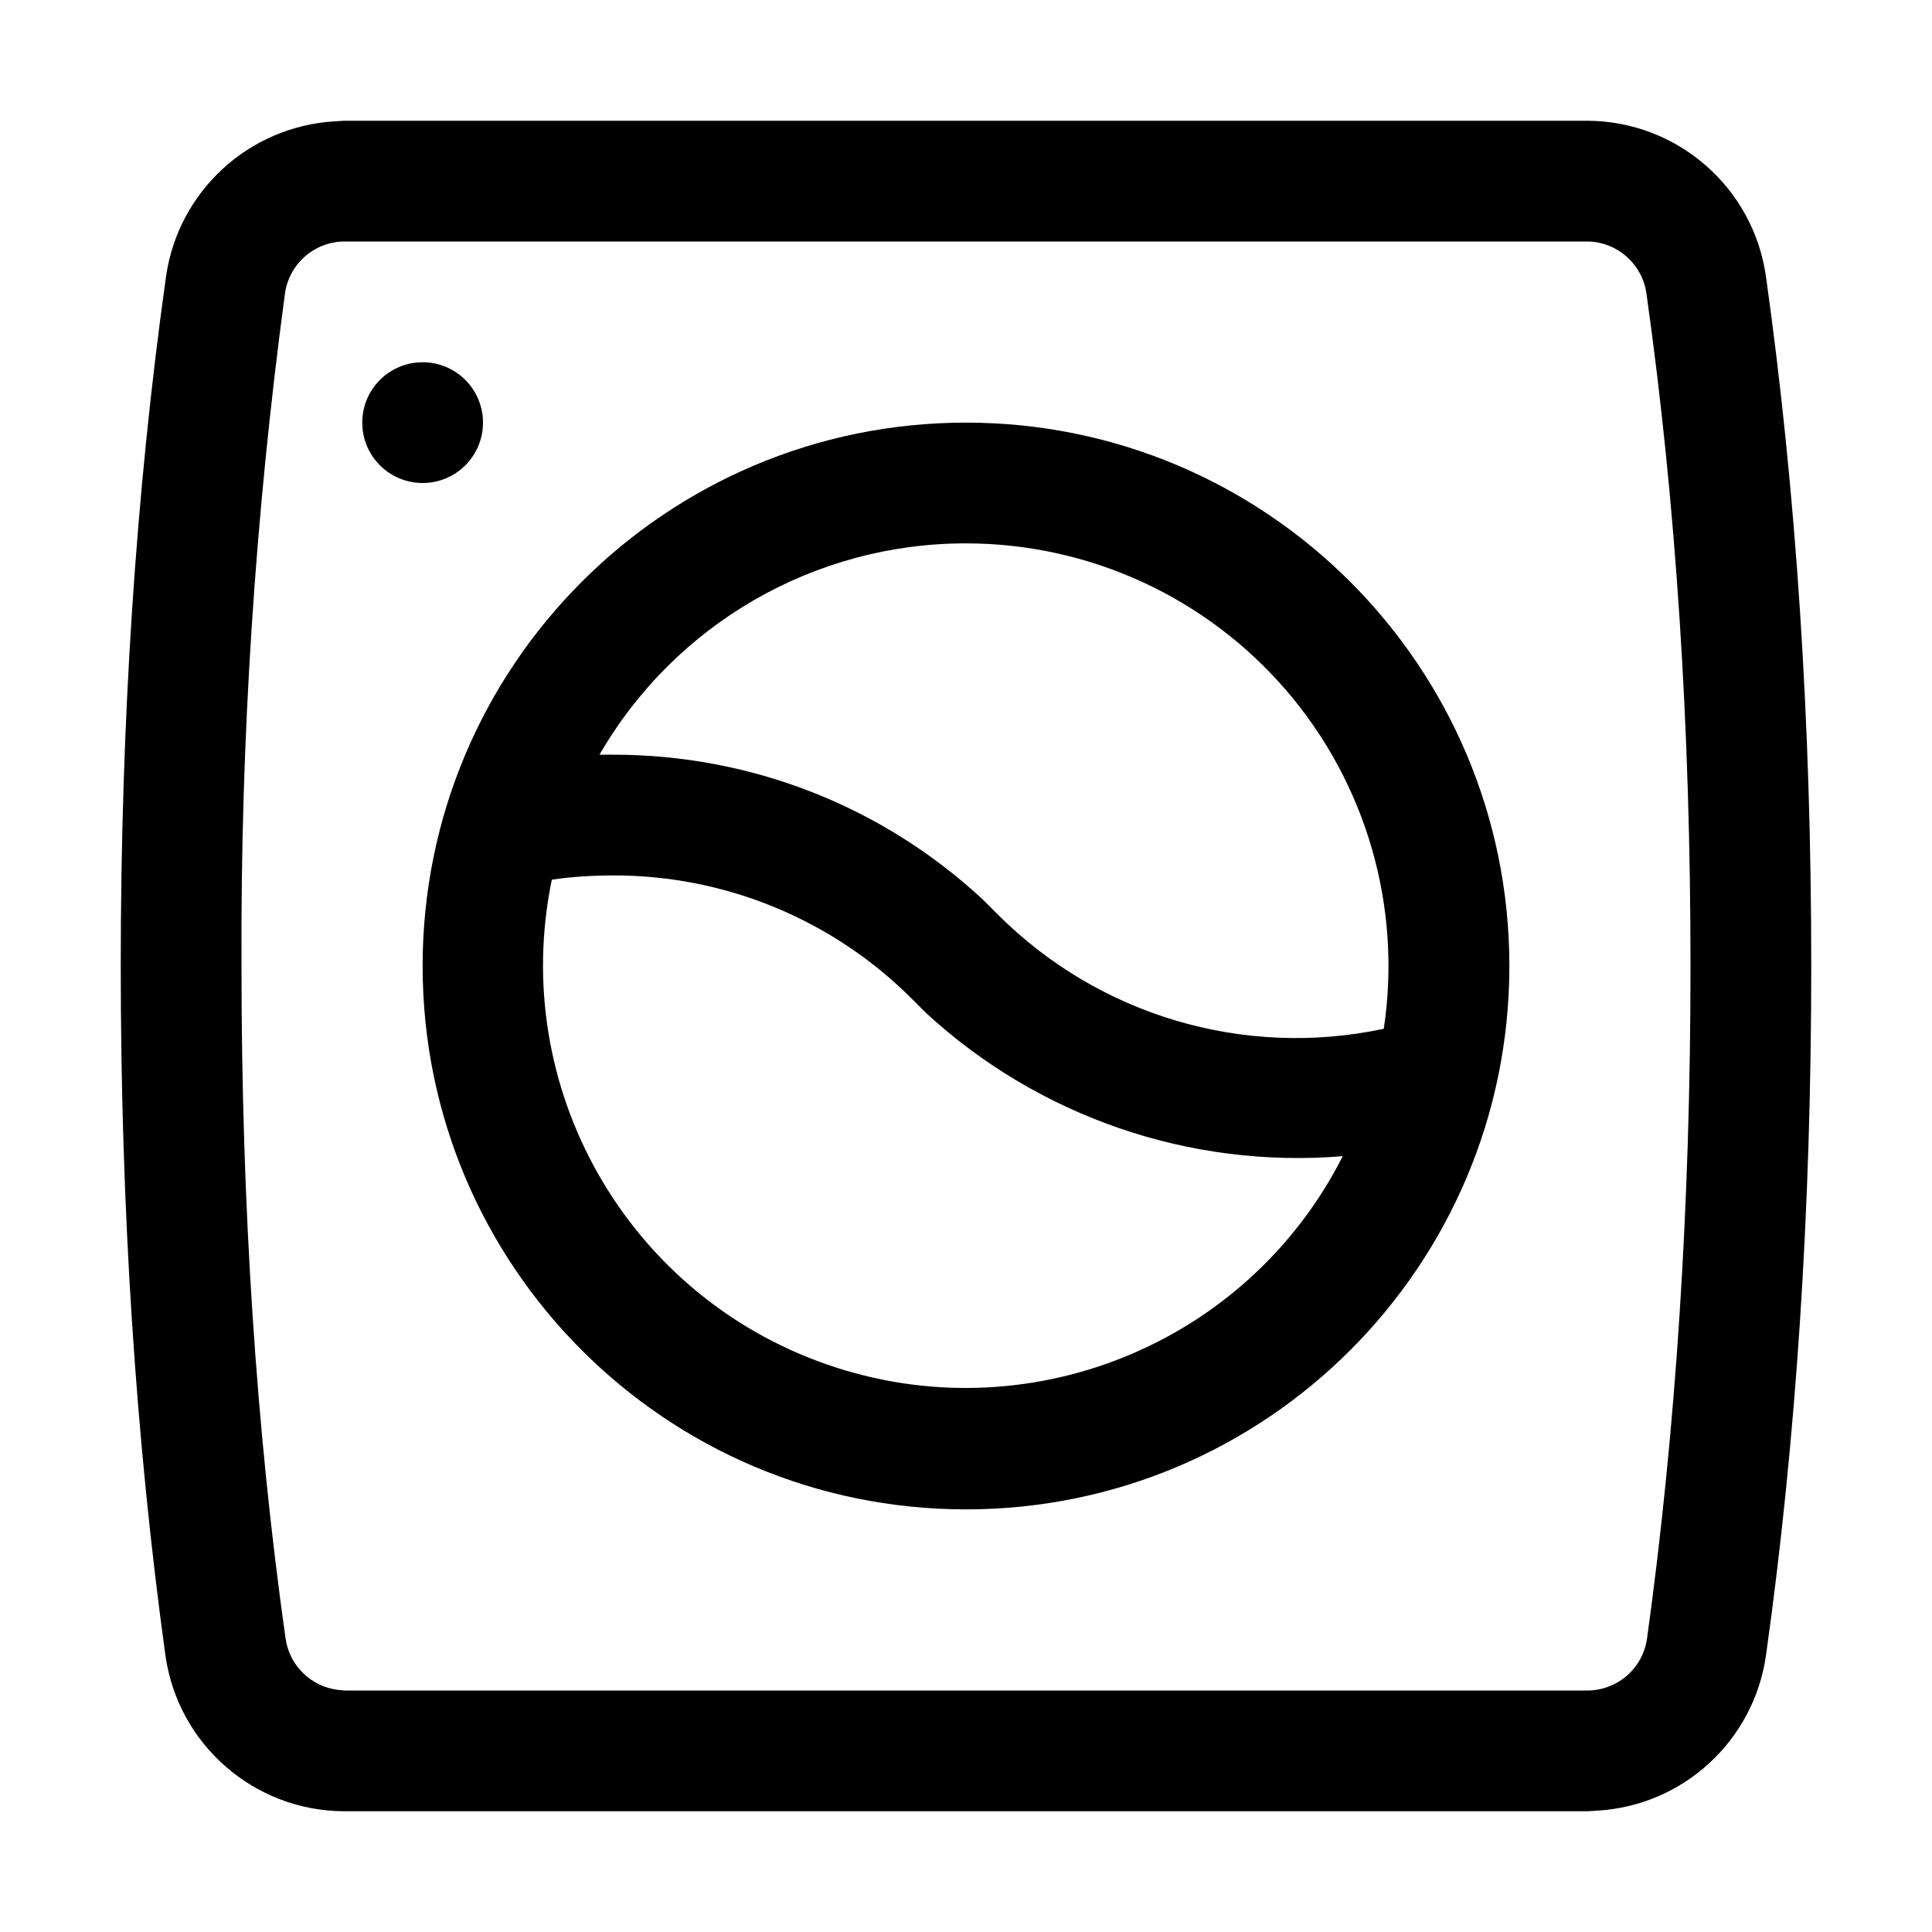
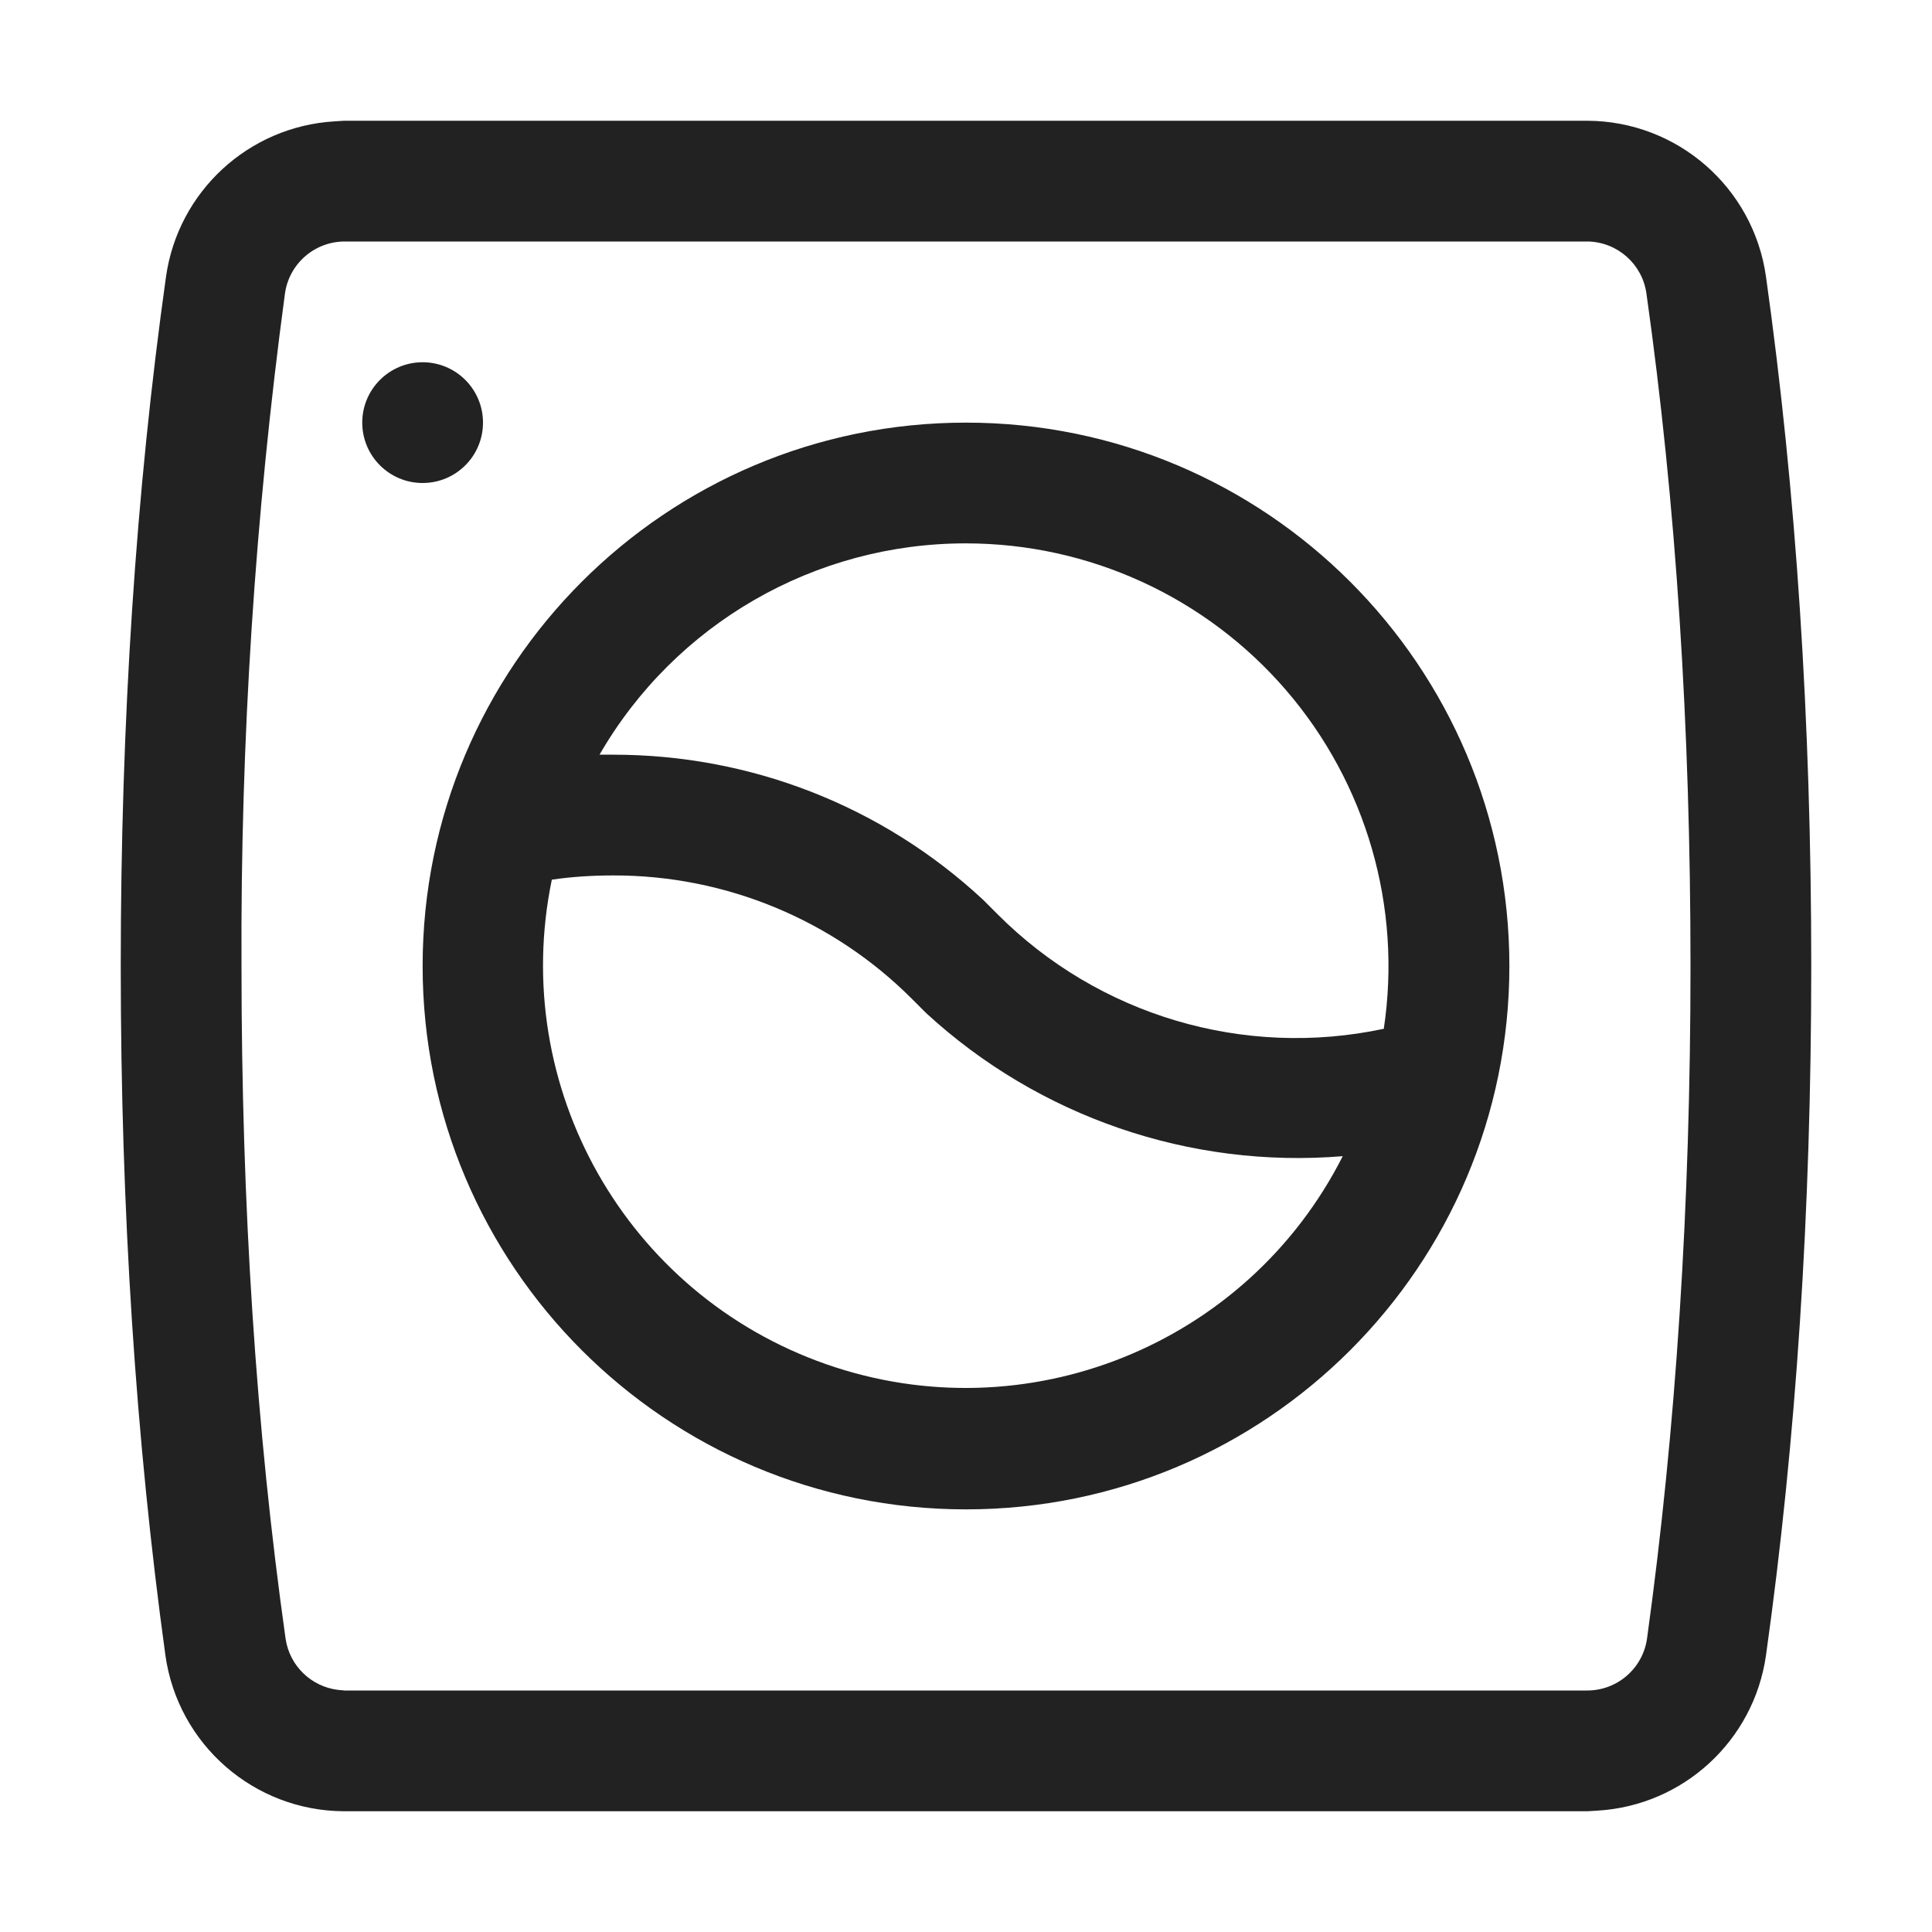
<svg xmlns="http://www.w3.org/2000/svg" viewBox="0 0 32 32" aria-hidden="true" role="presentation" focusable="false" style="display: block; height: 24px; width: 24px; fill: currentcolor;">
-   <path d="M26.29 2a3 3 0 0 1 2.96 2.58c.5 3.56.75 7.37.75 11.42s-.25 7.86-.75 11.42a3 3 0 0 1-2.79 2.57l-.17.01H5.7a3 3 0 0 1-2.96-2.58C2.25 23.86 2 20.05 2 16s.25-7.86.75-11.42a3 3 0 0 1 2.79-2.57L5.7 2zm0 2H5.72a1 1 0 0 0-1 .86A80.6 80.6 0 0 0 4 16c0 3.96.24 7.67.73 11.14a1 1 0 0 0 .87.85l.11.01h20.57a1 1 0 0 0 1-.86c.48-3.47.72-7.18.72-11.14 0-3.96-.24-7.67-.73-11.14A1 1 0 0 0 26.3 4zM16 7a9 9 0 1 1 0 18 9 9 0 0 1 0-18zm-5.84 7.5c-.34 0-.68.02-1.02.07a7 7 0 0 0 13.1 4.58 9.09 9.09 0 0 1-6.9-2.37l-.23-.23a6.97 6.97 0 0 0-4.95-2.05zM16 9a7 7 0 0 0-6.07 3.5h.23c2.26 0 4.44.84 6.12 2.4l.24.24a6.98 6.98 0 0 0 6.4 1.9A7 7 0 0 0 16 9zM7 6a1 1 0 1 1 0 2 1 1 0 0 1 0-2z" />
+   <path d="M26.29 2a3 3 0 0 1 2.96 2.58c.5 3.56.75 7.37.75 11.42s-.25 7.86-.75 11.42a3 3 0 0 1-2.79 2.57l-.17.01H5.7a3 3 0 0 1-2.96-2.58C2.25 23.86 2 20.05 2 16s.25-7.86.75-11.42a3 3 0 0 1 2.79-2.57L5.7 2zm0 2H5.72a1 1 0 0 0-1 .86A80.6 80.6 0 0 0 4 16c0 3.96.24 7.67.73 11.14a1 1 0 0 0 .87.85l.11.01h20.57a1 1 0 0 0 1-.86c.48-3.47.72-7.18.72-11.14 0-3.96-.24-7.67-.73-11.14A1 1 0 0 0 26.3 4zM16 7a9 9 0 1 1 0 18 9 9 0 0 1 0-18zm-5.84 7.5c-.34 0-.68.02-1.02.07a7 7 0 0 0 13.1 4.58 9.09 9.09 0 0 1-6.9-2.37l-.23-.23a6.97 6.97 0 0 0-4.95-2.05zM16 9a7 7 0 0 0-6.07 3.5h.23c2.26 0 4.44.84 6.12 2.4l.24.24a6.98 6.98 0 0 0 6.4 1.9A7 7 0 0 0 16 9zM7 6a1 1 0 1 1 0 2 1 1 0 0 1 0-2z" color="#222222" />
</svg>
